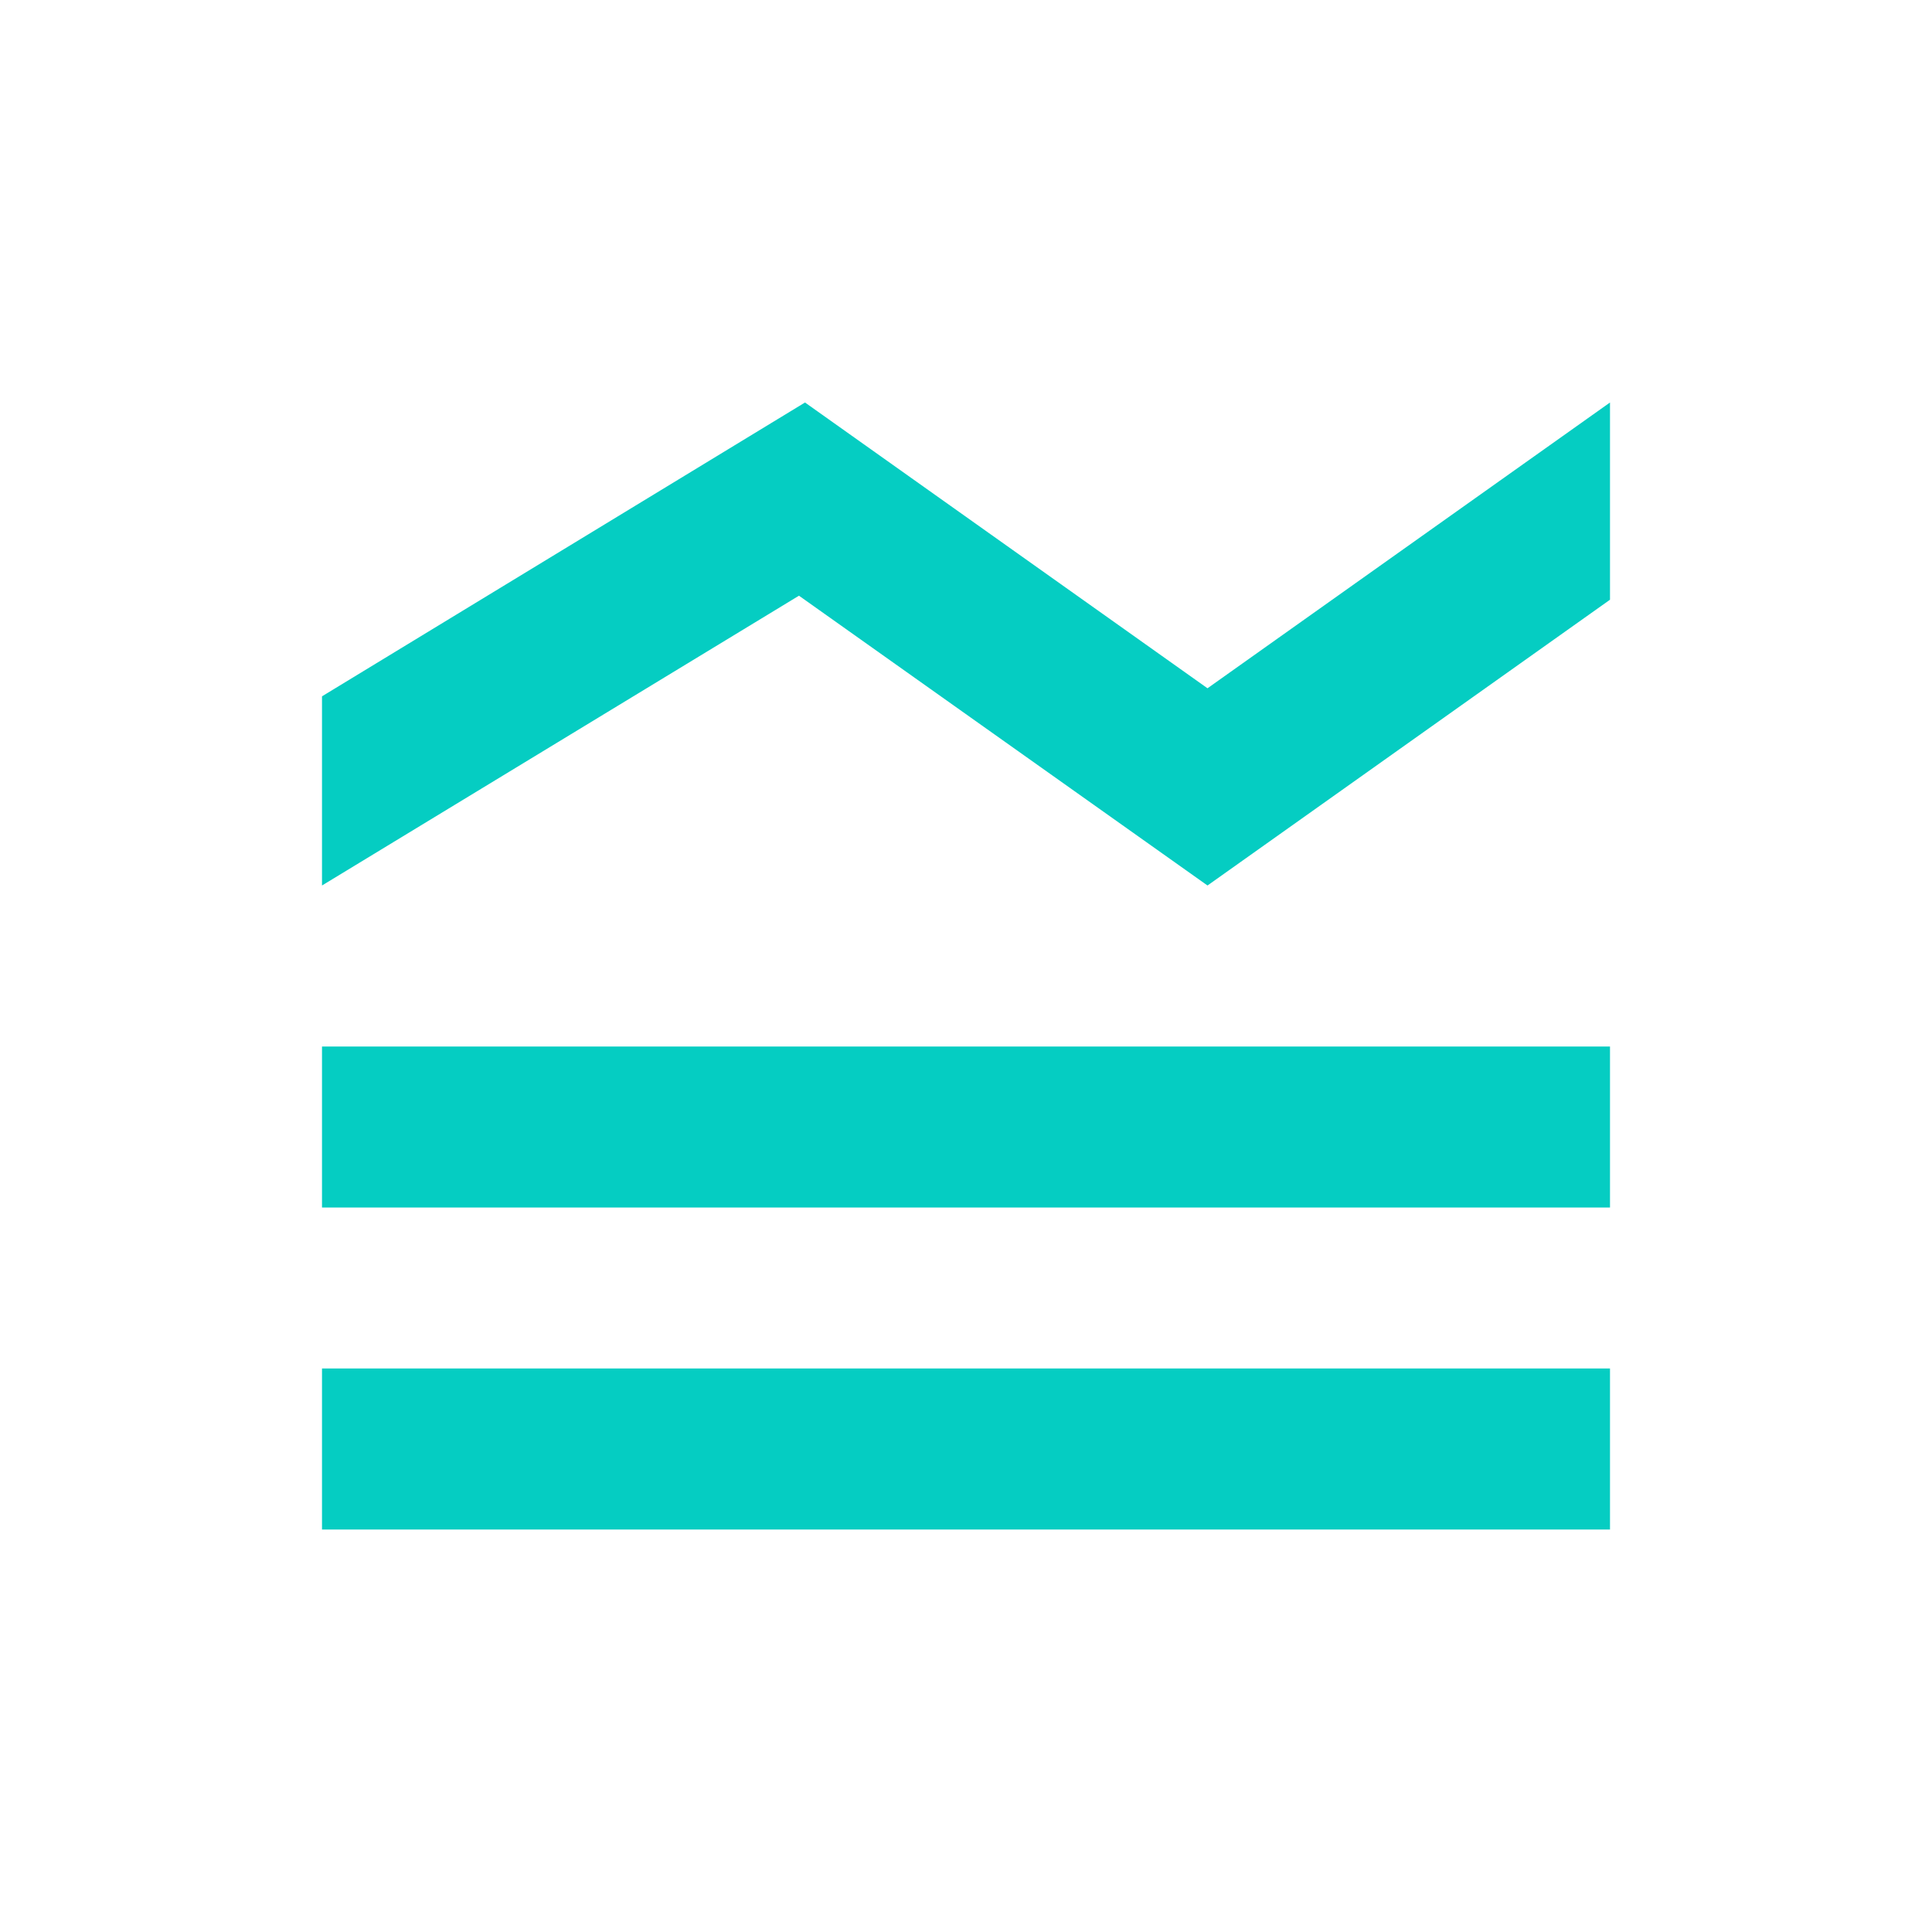
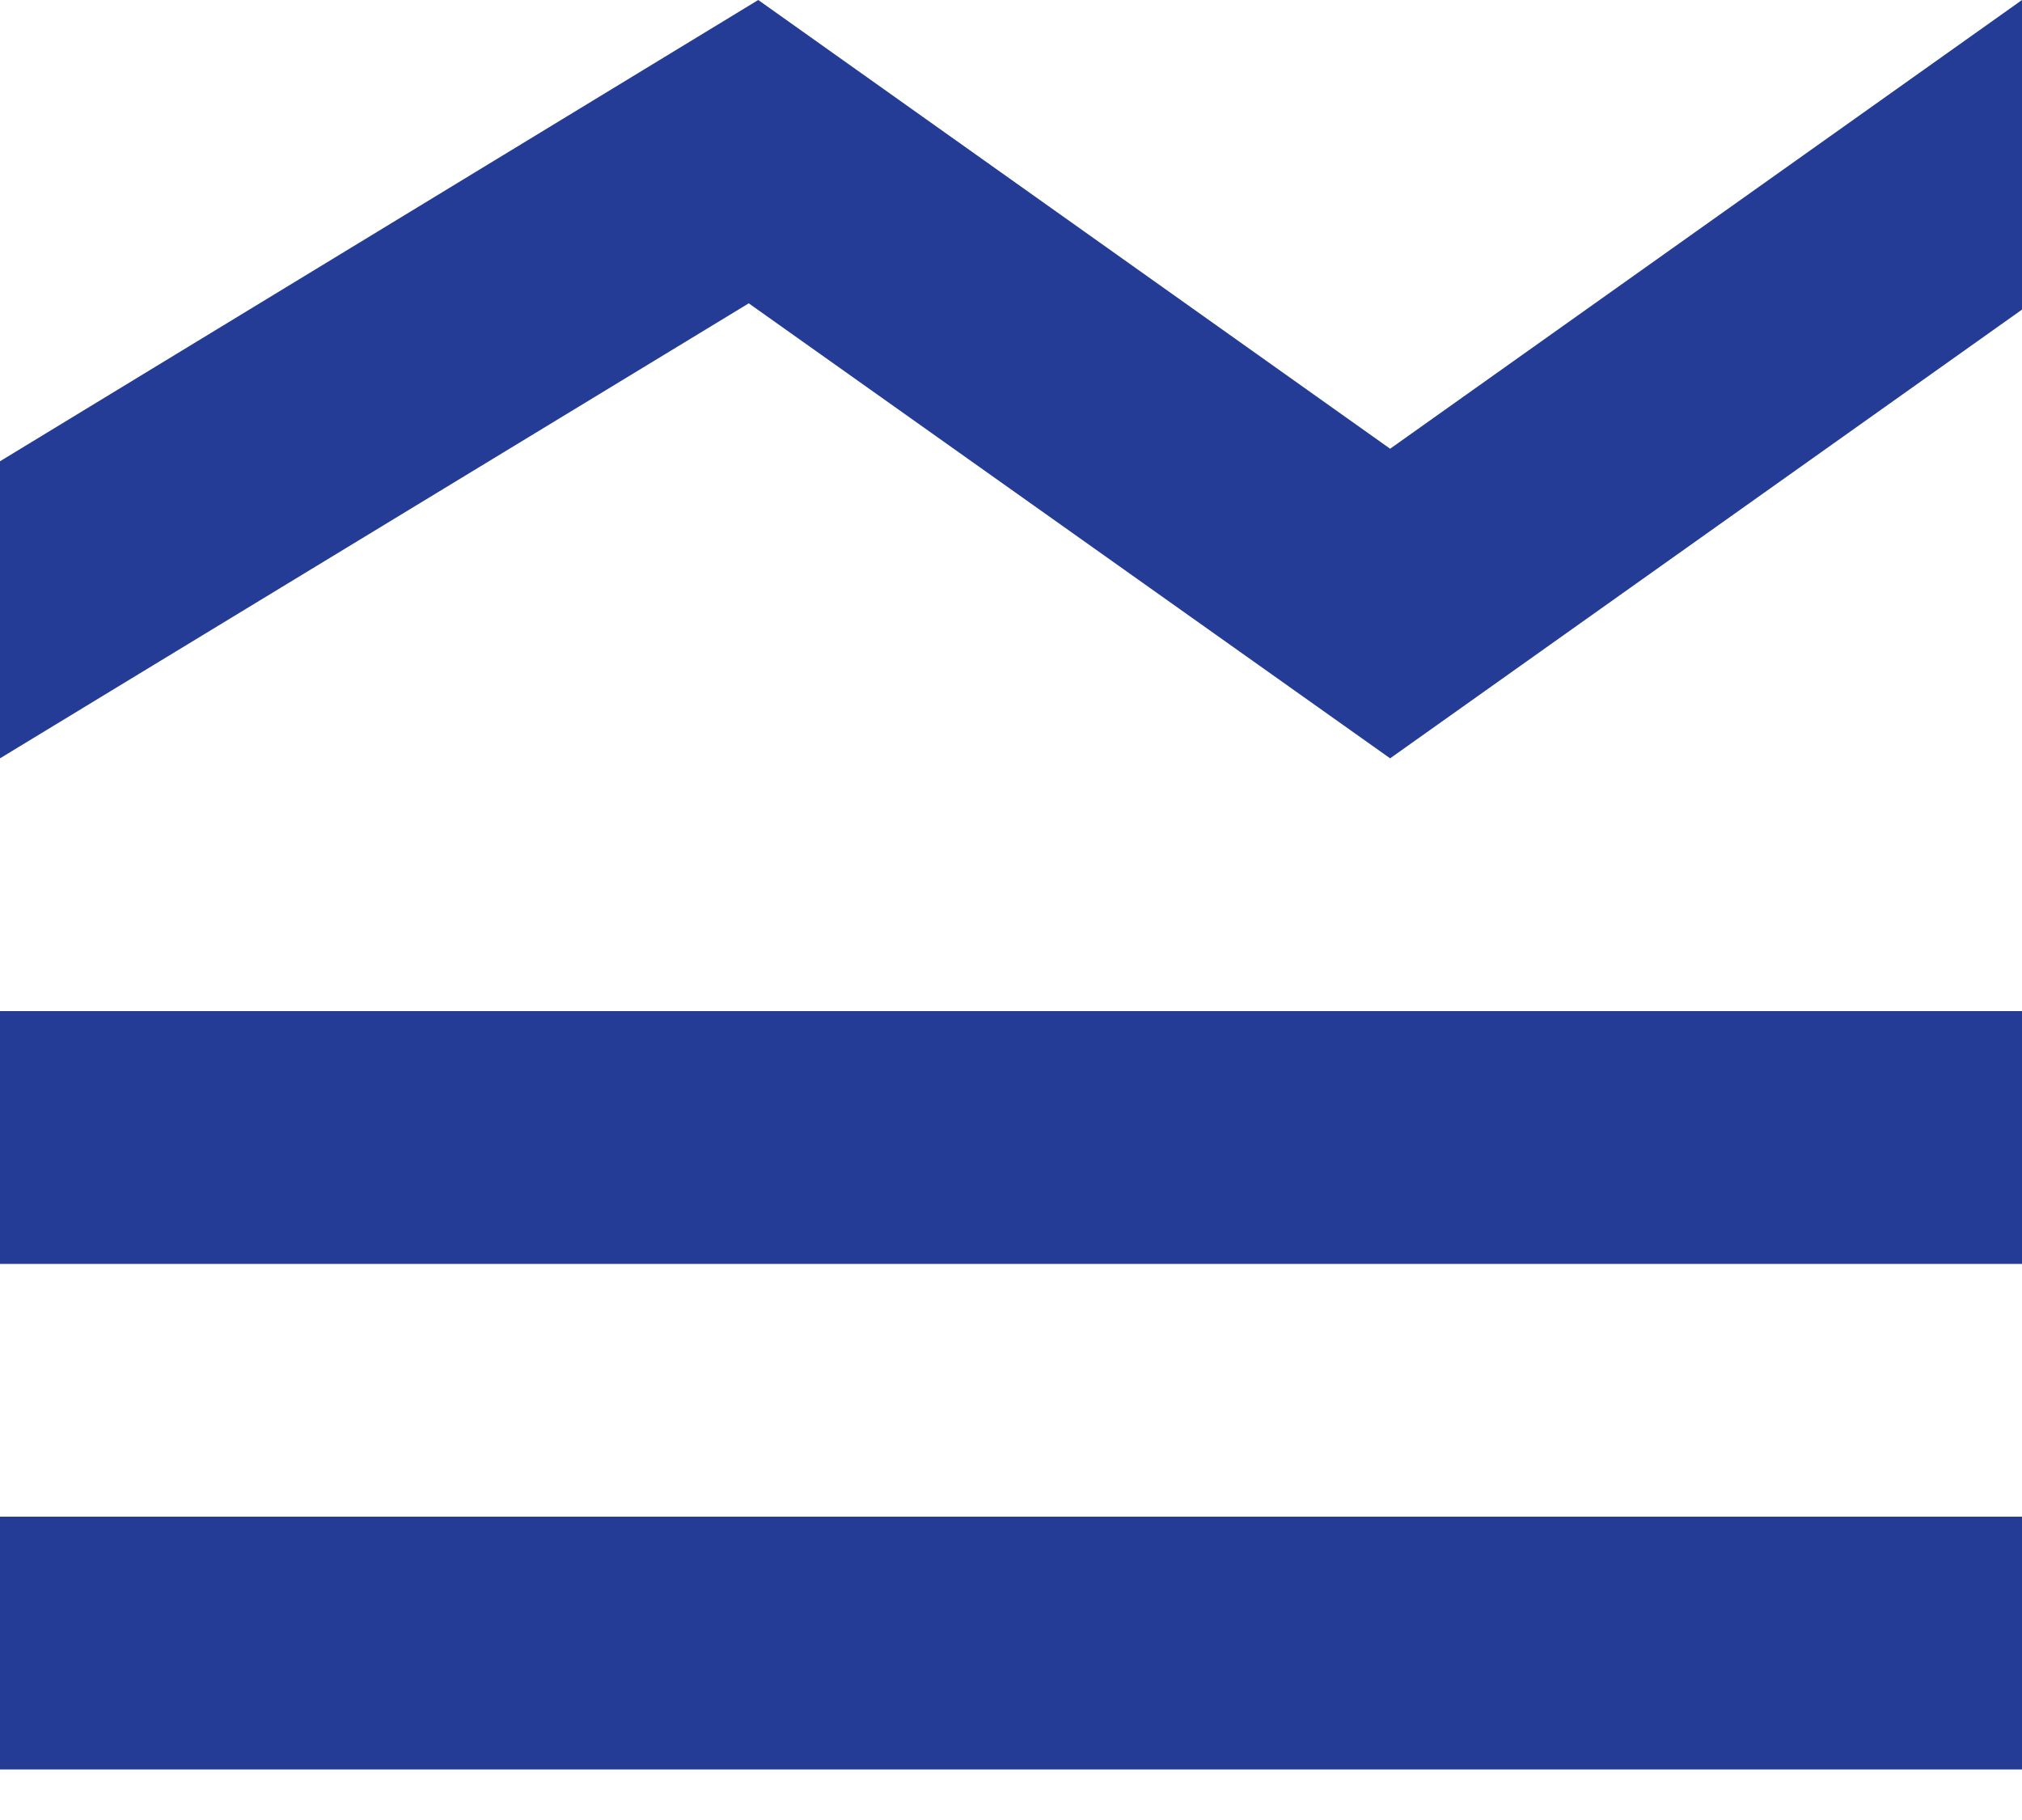
- <svg xmlns="http://www.w3.org/2000/svg" width="24" height="24" viewBox="0 0 24 24" fill="none">
-   <path d="M4 19V17H20V19H4ZM4 15V13H20V15H4ZM4 11V8.65L10 5L15 8.55L20 5V7.45L15 11L9.925 7.4L4 11Z" fill="#05CDC2" />
+ <svg xmlns="http://www.w3.org/2000/svg" width="10" height="9" viewBox="0 0 10 9" fill="none">
+   <path d="M0 8.75V7.5H10V8.75H0ZM0 6.25V5H10V6.25H0ZM0 3.75V2.281L3.75 0L6.875 2.219L10 0V1.531L6.875 3.75L3.703 1.5L0 3.75Z" fill="#253C96" />
</svg>
